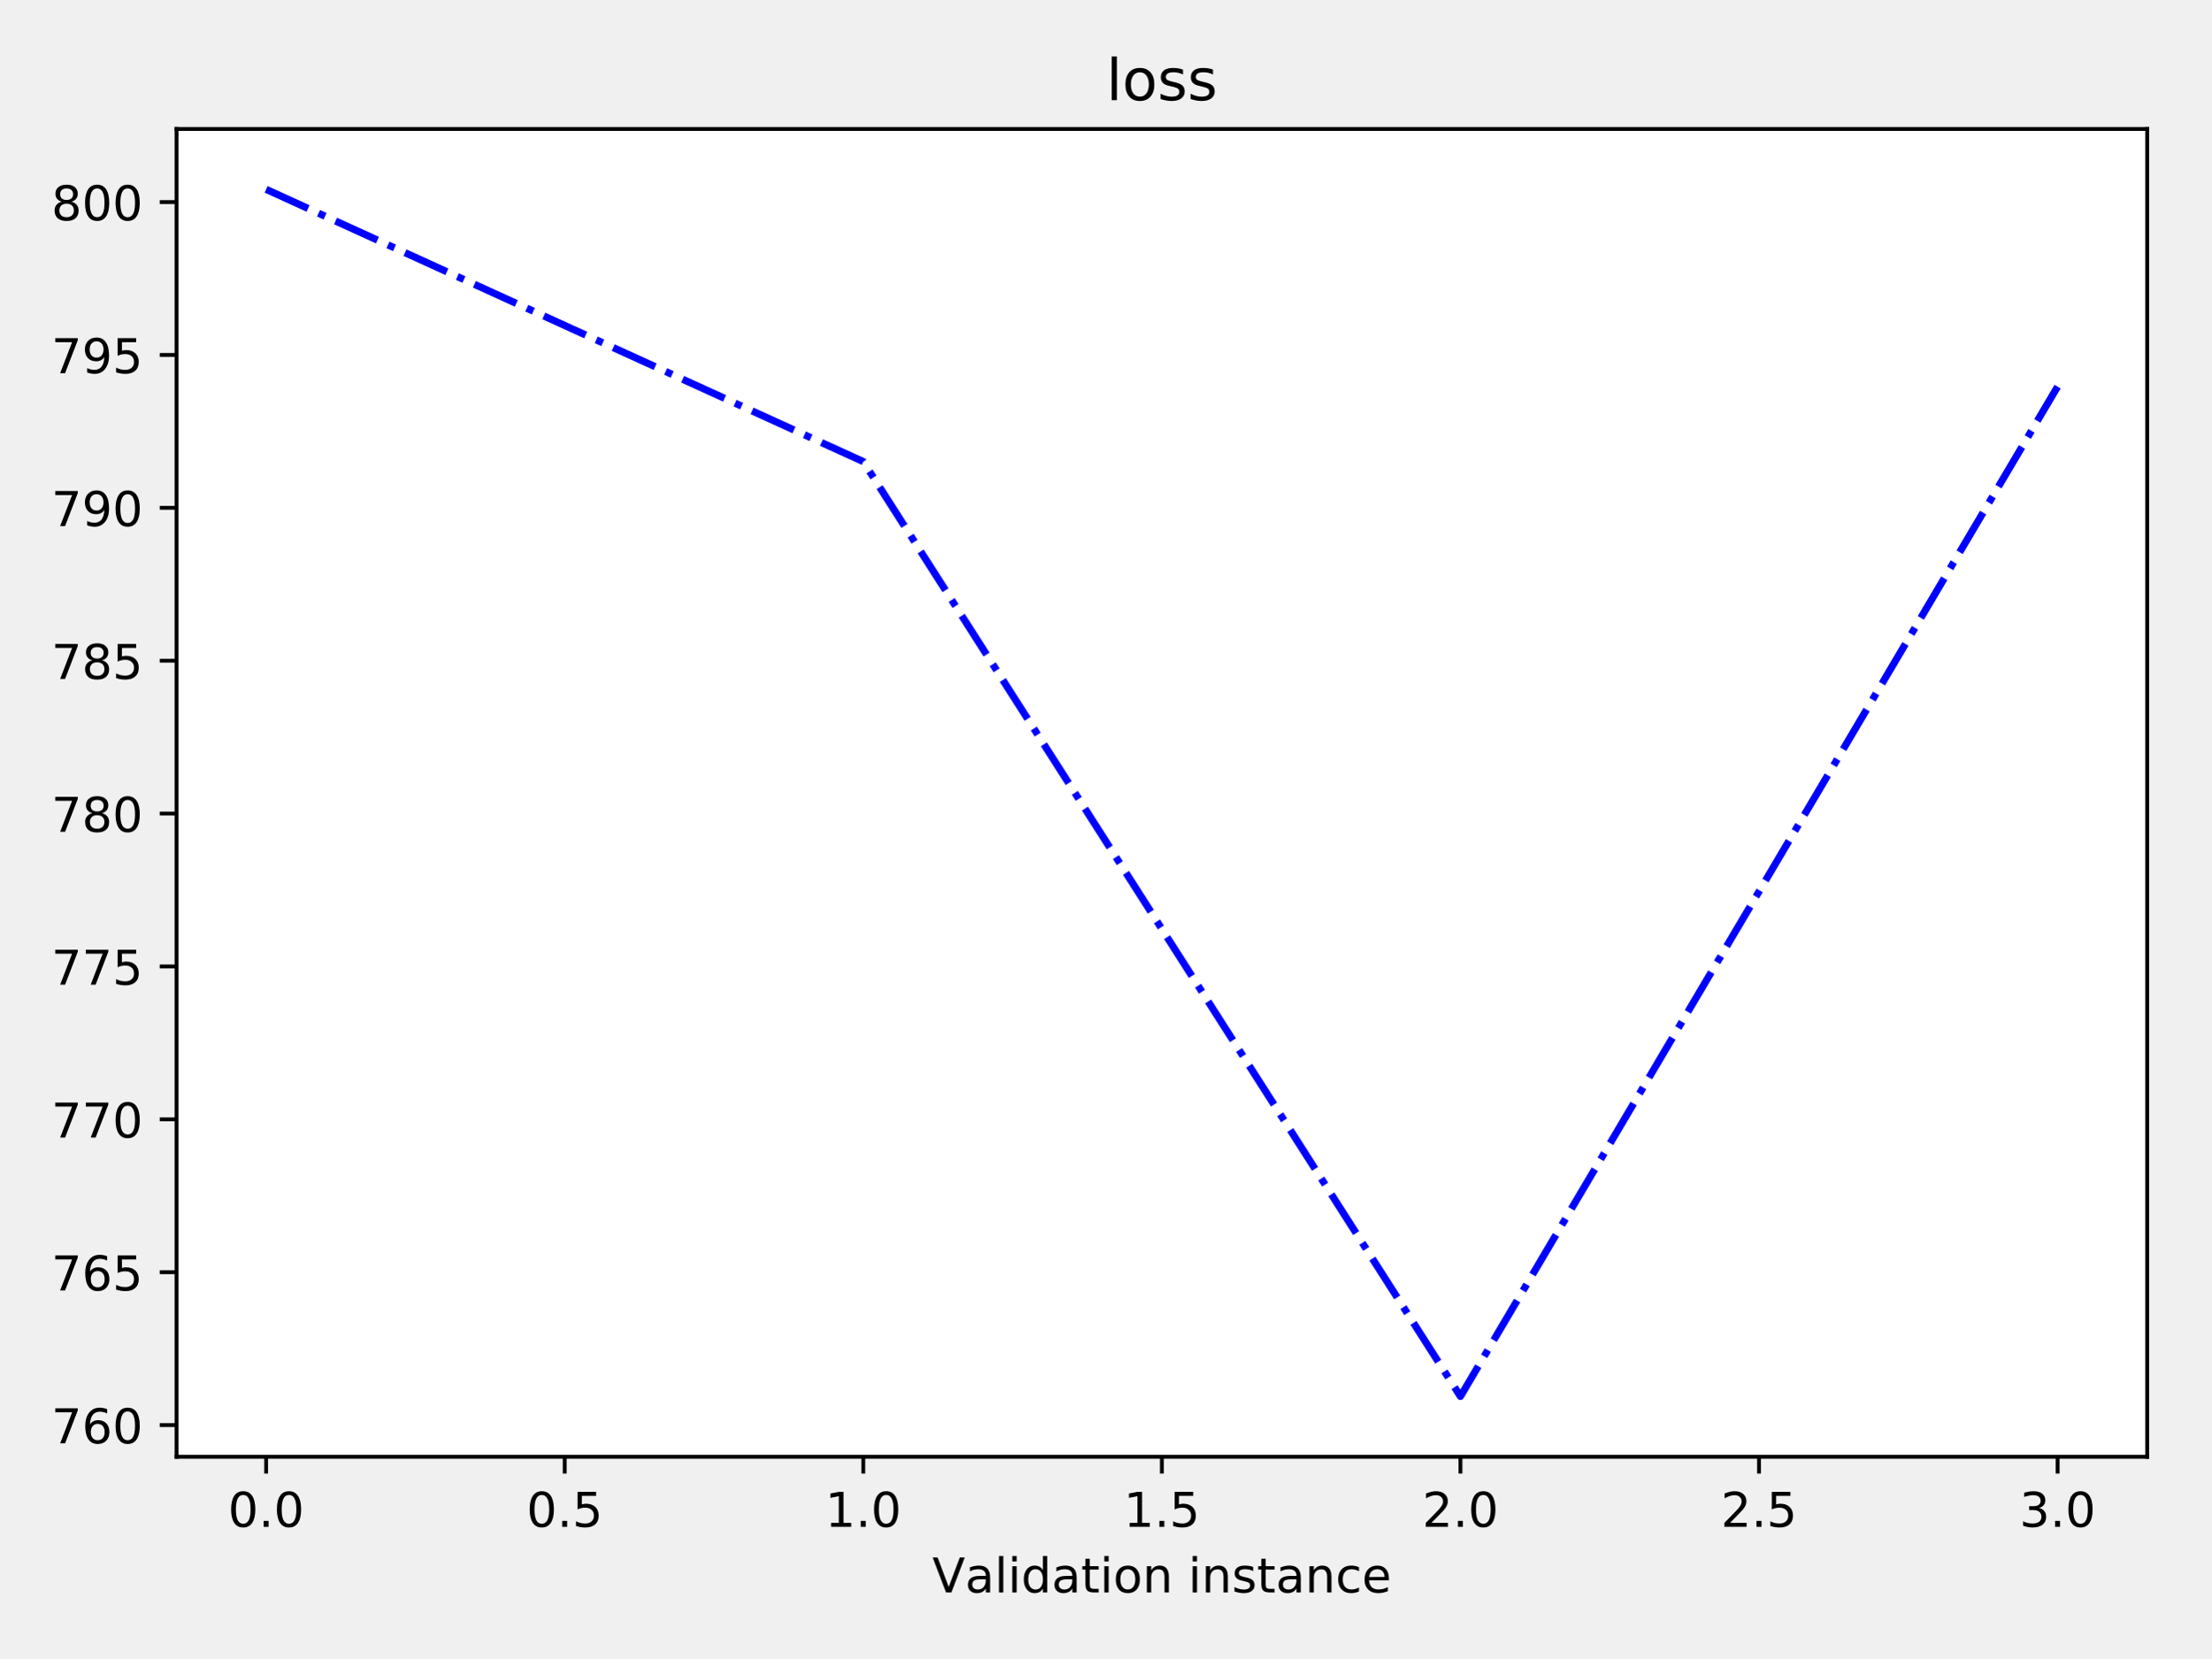
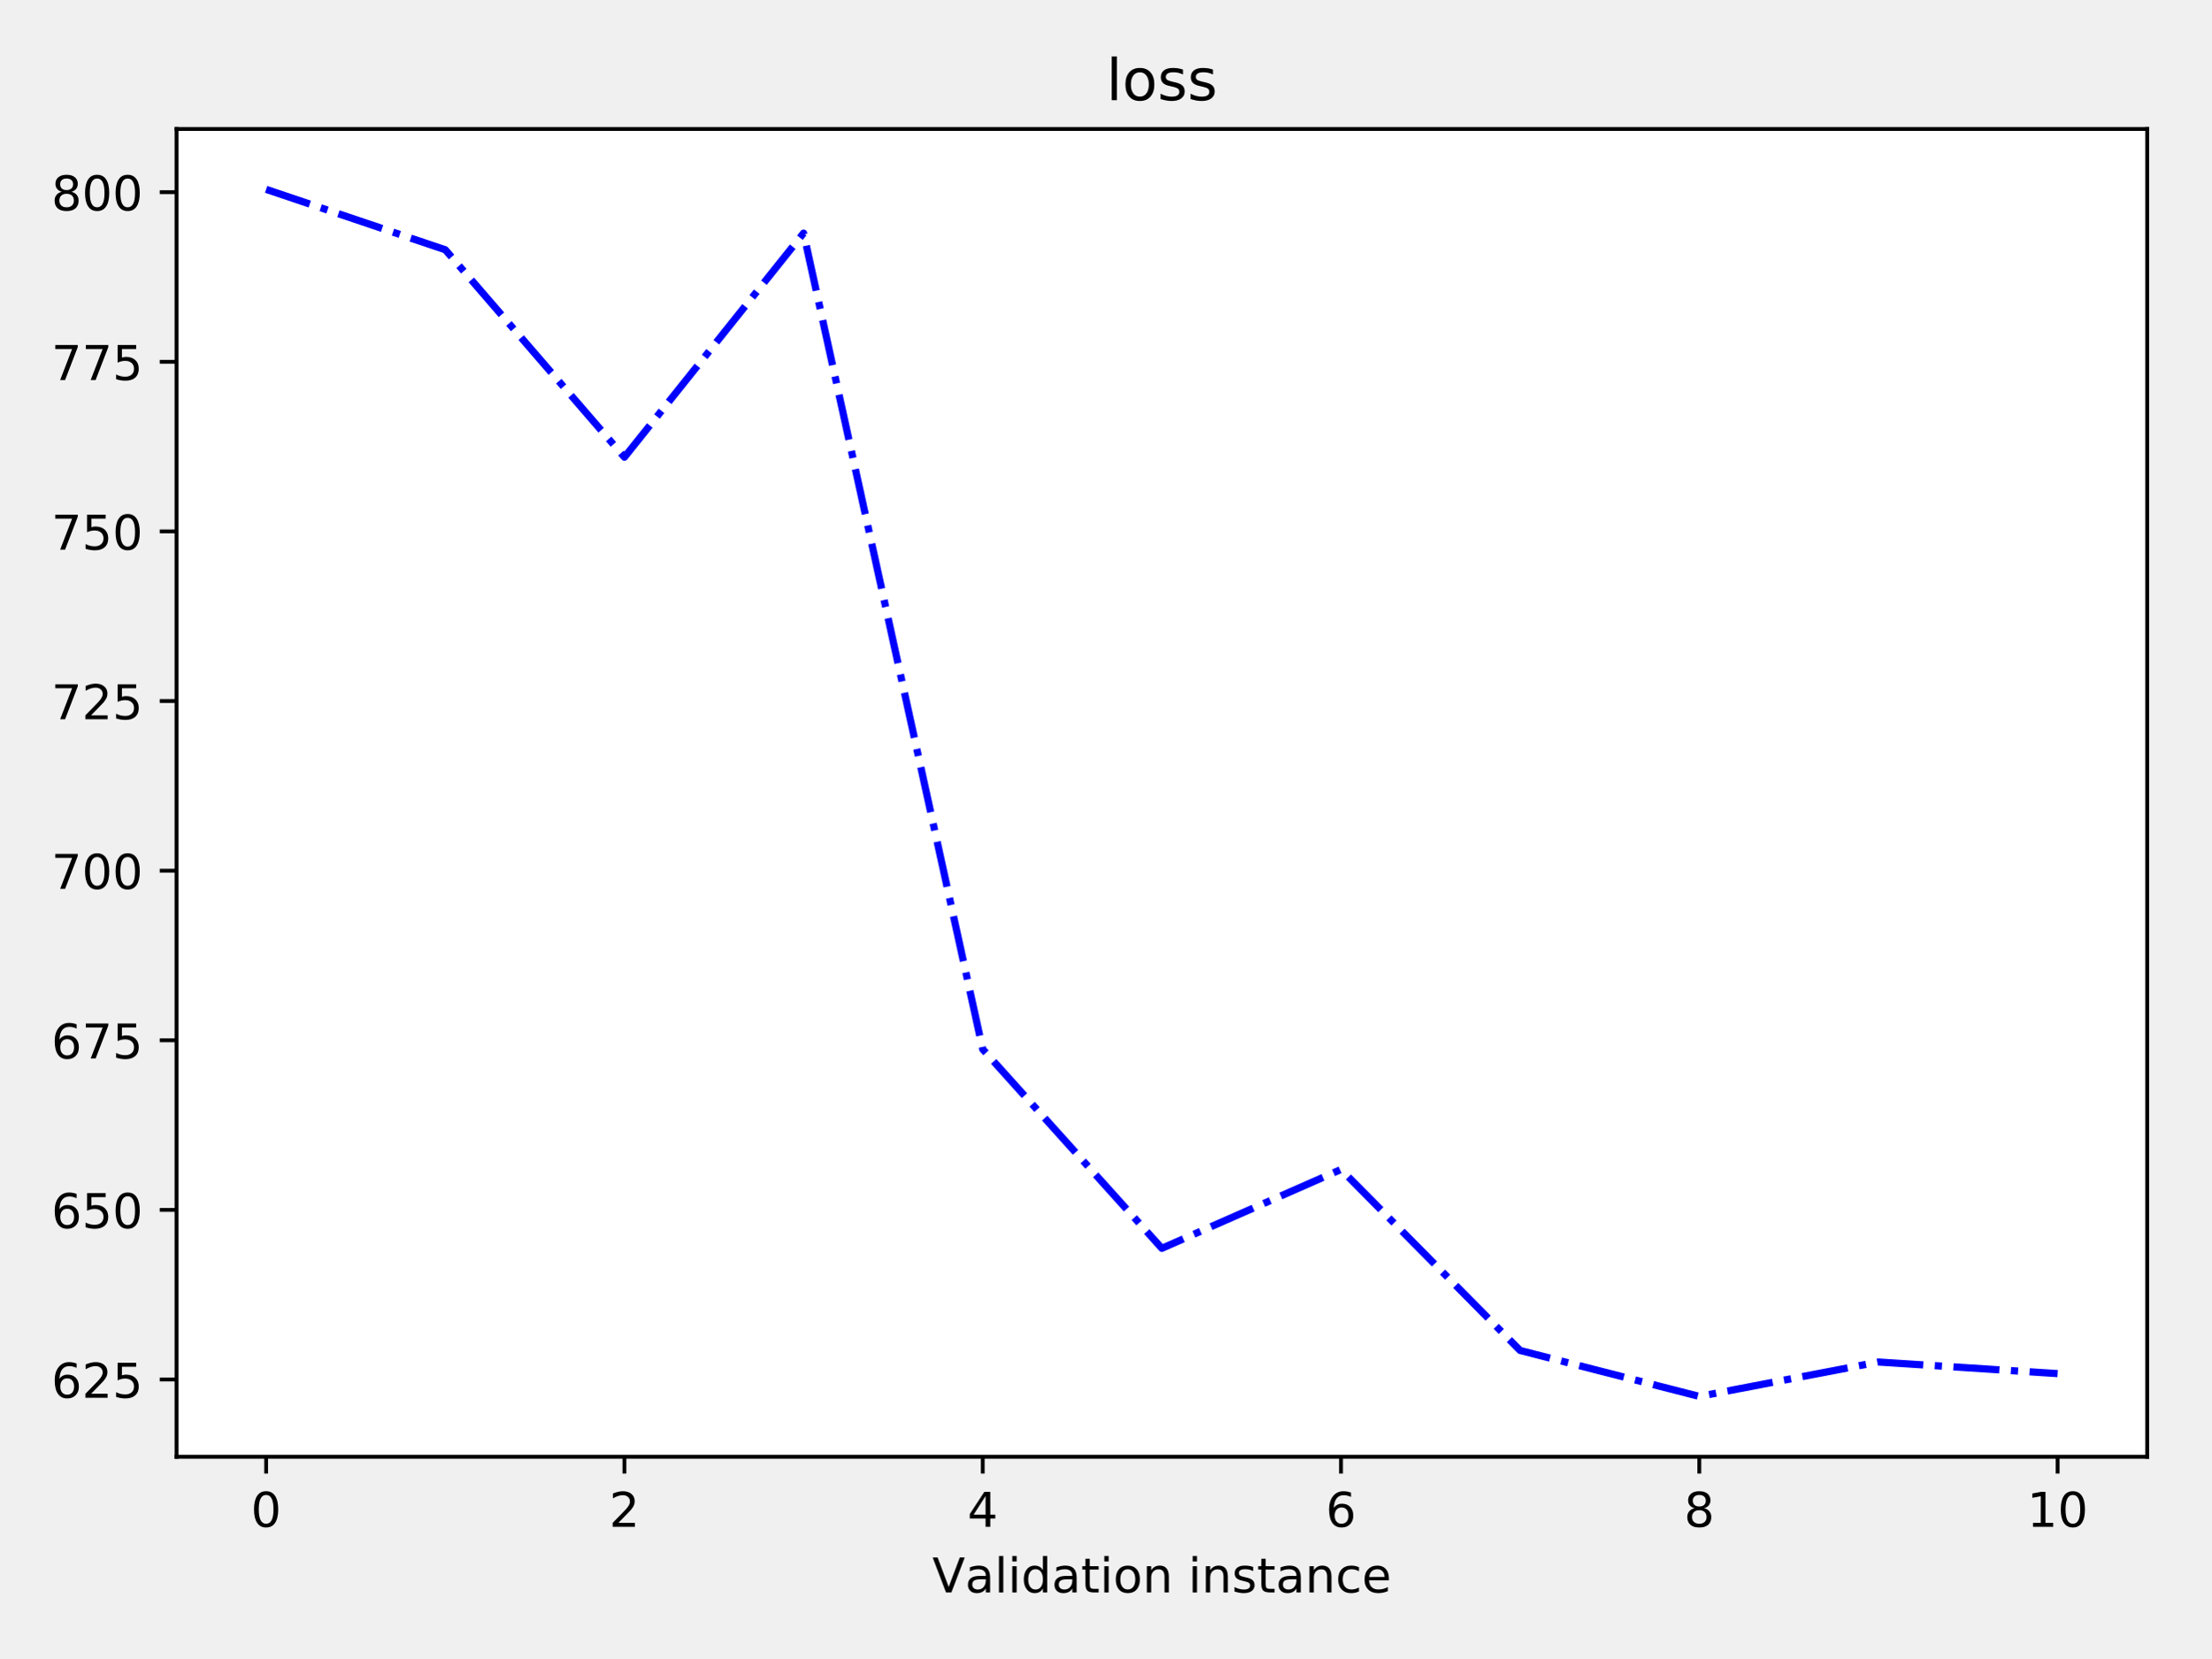
<svg xmlns="http://www.w3.org/2000/svg" xmlns:xlink="http://www.w3.org/1999/xlink" height="345.6pt" version="1.1" viewBox="0 0 460.8 345.6" width="460.8pt">
  <defs>
    <style type="text/css">
*{stroke-linecap:butt;stroke-linejoin:round;}
  </style>
  </defs>
  <g id="figure_1">
    <g id="axes_1">
      <g id="patch_1">
        <path d="M 36.79 303.64  L 447.48 303.64  L 447.48 26.88  L 36.79 26.88  z " style="fill:#ffffff;" />
      </g>
      <g id="matplotlib.axis_1">
        <g id="xtick_1">
          <g id="line2d_1">
            <defs>
-               <path d="M 0 0  L 0 3.5  " id="m2fa2b86440" style="stroke:#000000;stroke-width:0.8;" />
-             </defs>
-             <g>
-               <use style="stroke:#000000;stroke-width:0.8;" x="55.458" xlink:href="#m2fa2b86440" y="303.64" />
+               <path d="M 0 0  L 0 3.5  " id="me8feb1bbd8" style="stroke:#000000;stroke-width:0.8;" />
+             </defs>
+             <g>
+               <use style="stroke:#000000;stroke-width:0.8;" x="55.458" xlink:href="#me8feb1bbd8" y="303.64" />
            </g>
          </g>
          <g id="text_1">
            <defs>
              <path d="M 31.781 66.406  Q 24.172 66.406 20.328 58.906  Q 16.5 51.422 16.5 36.375  Q 16.5 21.391 20.328 13.891  Q 24.172 6.391 31.781 6.391  Q 39.453 6.391 43.281 13.891  Q 47.125 21.391 47.125 36.375  Q 47.125 51.422 43.281 58.906  Q 39.453 66.406 31.781 66.406  z M 31.781 74.219  Q 44.047 74.219 50.516 64.516  Q 56.984 54.828 56.984 36.375  Q 56.984 17.969 50.516 8.266  Q 44.047 -1.422 31.781 -1.422  Q 19.531 -1.422 13.062 8.266  Q 6.594 17.969 6.594 36.375  Q 6.594 54.828 13.062 64.516  Q 19.531 74.219 31.781 74.219  z " id="DejaVuSans-30" />
-               <path d="M 10.688 12.406  L 21 12.406  L 21 0  L 10.688 0  z " id="DejaVuSans-2e" />
-             </defs>
-             <g transform="translate(47.50617 318.2384)scale(0.1 -0.1)">
+             </defs>
+             <g transform="translate(52.27648 318.2384)scale(0.1 -0.1)">
              <use xlink:href="#DejaVuSans-30" />
-               <use x="63.623" xlink:href="#DejaVuSans-2e" />
-               <use x="95.41" xlink:href="#DejaVuSans-30" />
            </g>
          </g>
        </g>
        <g id="xtick_2">
          <g id="line2d_2">
            <g>
-               <use style="stroke:#000000;stroke-width:0.8;" x="117.683" xlink:href="#m2fa2b86440" y="303.64" />
+               <use style="stroke:#000000;stroke-width:0.8;" x="130.129" xlink:href="#me8feb1bbd8" y="303.64" />
            </g>
          </g>
          <g id="text_2">
            <defs>
-               <path d="M 10.797 72.906  L 49.516 72.906  L 49.516 64.594  L 19.828 64.594  L 19.828 46.734  Q 21.969 47.469 24.109 47.828  Q 26.266 48.188 28.422 48.188  Q 40.625 48.188 47.75 41.5  Q 54.891 34.812 54.891 23.391  Q 54.891 11.625 47.562 5.094  Q 40.234 -1.422 26.906 -1.422  Q 22.312 -1.422 17.547 -0.641  Q 12.797 0.141 7.719 1.703  L 7.719 11.625  Q 12.109 9.234 16.797 8.062  Q 21.484 6.891 26.703 6.891  Q 35.156 6.891 40.078 11.328  Q 45.016 15.766 45.016 23.391  Q 45.016 31 40.078 35.438  Q 35.156 39.891 26.703 39.891  Q 22.75 39.891 18.812 39.016  Q 14.891 38.141 10.797 36.281  z " id="DejaVuSans-35" />
-             </defs>
-             <g transform="translate(109.7319 318.2384)scale(0.1 -0.1)">
-               <use xlink:href="#DejaVuSans-30" />
-               <use x="63.623" xlink:href="#DejaVuSans-2e" />
-               <use x="95.41" xlink:href="#DejaVuSans-35" />
+               <path d="M 19.188 8.297  L 53.609 8.297  L 53.609 0  L 7.328 0  L 7.328 8.297  Q 12.938 14.109 22.625 23.891  Q 32.328 33.688 34.812 36.531  Q 39.547 41.844 41.422 45.531  Q 43.312 49.219 43.312 52.781  Q 43.312 58.594 39.234 62.25  Q 35.156 65.922 28.609 65.922  Q 23.969 65.922 18.812 64.312  Q 13.672 62.703 7.812 59.422  L 7.812 69.391  Q 13.766 71.781 18.938 73  Q 24.125 74.219 28.422 74.219  Q 39.75 74.219 46.484 68.547  Q 53.219 62.891 53.219 53.422  Q 53.219 48.922 51.531 44.891  Q 49.859 40.875 45.406 35.406  Q 44.188 33.984 37.641 27.219  Q 31.109 20.453 19.188 8.297  z " id="DejaVuSans-32" />
+             </defs>
+             <g transform="translate(126.9474 318.2384)scale(0.1 -0.1)">
+               <use xlink:href="#DejaVuSans-32" />
            </g>
          </g>
        </g>
        <g id="xtick_3">
          <g id="line2d_3">
            <g>
-               <use style="stroke:#000000;stroke-width:0.8;" x="179.909" xlink:href="#m2fa2b86440" y="303.64" />
+               <use style="stroke:#000000;stroke-width:0.8;" x="204.8" xlink:href="#me8feb1bbd8" y="303.64" />
            </g>
          </g>
          <g id="text_3">
            <defs>
-               <path d="M 12.406 8.297  L 28.516 8.297  L 28.516 63.922  L 10.984 60.406  L 10.984 69.391  L 28.422 72.906  L 38.281 72.906  L 38.281 8.297  L 54.391 8.297  L 54.391 0  L 12.406 0  z " id="DejaVuSans-31" />
-             </defs>
-             <g transform="translate(171.9577 318.2384)scale(0.1 -0.1)">
-               <use xlink:href="#DejaVuSans-31" />
-               <use x="63.623" xlink:href="#DejaVuSans-2e" />
-               <use x="95.41" xlink:href="#DejaVuSans-30" />
+               <path d="M 37.797 64.312  L 12.891 25.391  L 37.797 25.391  z M 35.203 72.906  L 47.609 72.906  L 47.609 25.391  L 58.016 25.391  L 58.016 17.188  L 47.609 17.188  L 47.609 0  L 37.797 0  L 37.797 17.188  L 4.891 17.188  L 4.891 26.703  z " id="DejaVuSans-34" />
+             </defs>
+             <g transform="translate(201.6183 318.2384)scale(0.1 -0.1)">
+               <use xlink:href="#DejaVuSans-34" />
            </g>
          </g>
        </g>
        <g id="xtick_4">
          <g id="line2d_4">
            <g>
-               <use style="stroke:#000000;stroke-width:0.8;" x="242.135" xlink:href="#m2fa2b86440" y="303.64" />
+               <use style="stroke:#000000;stroke-width:0.8;" x="279.47" xlink:href="#me8feb1bbd8" y="303.64" />
            </g>
          </g>
          <g id="text_4">
-             <g transform="translate(234.1834 318.2384)scale(0.1 -0.1)">
-               <use xlink:href="#DejaVuSans-31" />
-               <use x="63.623" xlink:href="#DejaVuSans-2e" />
-               <use x="95.41" xlink:href="#DejaVuSans-35" />
+             <defs>
+               <path d="M 33.016 40.375  Q 26.375 40.375 22.484 35.828  Q 18.609 31.297 18.609 23.391  Q 18.609 15.531 22.484 10.953  Q 26.375 6.391 33.016 6.391  Q 39.656 6.391 43.531 10.953  Q 47.406 15.531 47.406 23.391  Q 47.406 31.297 43.531 35.828  Q 39.656 40.375 33.016 40.375  z M 52.594 71.297  L 52.594 62.312  Q 48.875 64.062 45.094 64.984  Q 41.312 65.922 37.594 65.922  Q 27.828 65.922 22.672 59.328  Q 17.531 52.734 16.797 39.406  Q 19.672 43.656 24.016 45.922  Q 28.375 48.188 33.594 48.188  Q 44.578 48.188 50.953 41.516  Q 57.328 34.859 57.328 23.391  Q 57.328 12.156 50.688 5.359  Q 44.047 -1.422 33.016 -1.422  Q 20.359 -1.422 13.672 8.266  Q 6.984 17.969 6.984 36.375  Q 6.984 53.656 15.188 63.938  Q 23.391 74.219 37.203 74.219  Q 40.922 74.219 44.703 73.484  Q 48.484 72.75 52.594 71.297  z " id="DejaVuSans-36" />
+             </defs>
+             <g transform="translate(276.2892 318.2384)scale(0.1 -0.1)">
+               <use xlink:href="#DejaVuSans-36" />
            </g>
          </g>
        </g>
        <g id="xtick_5">
          <g id="line2d_5">
            <g>
-               <use style="stroke:#000000;stroke-width:0.8;" x="304.361" xlink:href="#m2fa2b86440" y="303.64" />
+               <use style="stroke:#000000;stroke-width:0.8;" x="354.141" xlink:href="#me8feb1bbd8" y="303.64" />
            </g>
          </g>
          <g id="text_5">
            <defs>
-               <path d="M 19.188 8.297  L 53.609 8.297  L 53.609 0  L 7.328 0  L 7.328 8.297  Q 12.938 14.109 22.625 23.891  Q 32.328 33.688 34.812 36.531  Q 39.547 41.844 41.422 45.531  Q 43.312 49.219 43.312 52.781  Q 43.312 58.594 39.234 62.25  Q 35.156 65.922 28.609 65.922  Q 23.969 65.922 18.812 64.312  Q 13.672 62.703 7.812 59.422  L 7.812 69.391  Q 13.766 71.781 18.938 73  Q 24.125 74.219 28.422 74.219  Q 39.75 74.219 46.484 68.547  Q 53.219 62.891 53.219 53.422  Q 53.219 48.922 51.531 44.891  Q 49.859 40.875 45.406 35.406  Q 44.188 33.984 37.641 27.219  Q 31.109 20.453 19.188 8.297  z " id="DejaVuSans-32" />
-             </defs>
-             <g transform="translate(296.4092 318.2384)scale(0.1 -0.1)">
-               <use xlink:href="#DejaVuSans-32" />
-               <use x="63.623" xlink:href="#DejaVuSans-2e" />
-               <use x="95.41" xlink:href="#DejaVuSans-30" />
+               <path d="M 31.781 34.625  Q 24.75 34.625 20.719 30.859  Q 16.703 27.094 16.703 20.516  Q 16.703 13.922 20.719 10.156  Q 24.75 6.391 31.781 6.391  Q 38.812 6.391 42.859 10.172  Q 46.922 13.969 46.922 20.516  Q 46.922 27.094 42.891 30.859  Q 38.875 34.625 31.781 34.625  z M 21.922 38.812  Q 15.578 40.375 12.031 44.719  Q 8.5 49.078 8.5 55.328  Q 8.5 64.062 14.719 69.141  Q 20.953 74.219 31.781 74.219  Q 42.672 74.219 48.875 69.141  Q 55.078 64.062 55.078 55.328  Q 55.078 49.078 51.531 44.719  Q 48 40.375 41.703 38.812  Q 48.828 37.156 52.797 32.312  Q 56.781 27.484 56.781 20.516  Q 56.781 9.906 50.312 4.234  Q 43.844 -1.422 31.781 -1.422  Q 19.734 -1.422 13.25 4.234  Q 6.781 9.906 6.781 20.516  Q 6.781 27.484 10.781 32.312  Q 14.797 37.156 21.922 38.812  z M 18.312 54.391  Q 18.312 48.734 21.844 45.562  Q 25.391 42.391 31.781 42.391  Q 38.141 42.391 41.719 45.562  Q 45.312 48.734 45.312 54.391  Q 45.312 60.062 41.719 63.234  Q 38.141 66.406 31.781 66.406  Q 25.391 66.406 21.844 63.234  Q 18.312 60.062 18.312 54.391  z " id="DejaVuSans-38" />
+             </defs>
+             <g transform="translate(350.9601 318.2384)scale(0.1 -0.1)">
+               <use xlink:href="#DejaVuSans-38" />
            </g>
          </g>
        </g>
        <g id="xtick_6">
          <g id="line2d_6">
            <g>
-               <use style="stroke:#000000;stroke-width:0.8;" x="366.587" xlink:href="#m2fa2b86440" y="303.64" />
+               <use style="stroke:#000000;stroke-width:0.8;" x="428.812" xlink:href="#me8feb1bbd8" y="303.64" />
            </g>
          </g>
          <g id="text_6">
-             <g transform="translate(358.635 318.2384)scale(0.1 -0.1)">
-               <use xlink:href="#DejaVuSans-32" />
-               <use x="63.623" xlink:href="#DejaVuSans-2e" />
-               <use x="95.41" xlink:href="#DejaVuSans-35" />
-             </g>
-           </g>
-         </g>
-         <g id="xtick_7">
-           <g id="line2d_7">
-             <g>
-               <use style="stroke:#000000;stroke-width:0.8;" x="428.812" xlink:href="#m2fa2b86440" y="303.64" />
-             </g>
-           </g>
-           <g id="text_7">
-             <defs>
-               <path d="M 40.578 39.312  Q 47.656 37.797 51.625 33  Q 55.609 28.219 55.609 21.188  Q 55.609 10.406 48.188 4.484  Q 40.766 -1.422 27.094 -1.422  Q 22.516 -1.422 17.656 -0.516  Q 12.797 0.391 7.625 2.203  L 7.625 11.719  Q 11.719 9.328 16.594 8.109  Q 21.484 6.891 26.812 6.891  Q 36.078 6.891 40.938 10.547  Q 45.797 14.203 45.797 21.188  Q 45.797 27.641 41.281 31.266  Q 36.766 34.906 28.719 34.906  L 20.219 34.906  L 20.219 43.016  L 29.109 43.016  Q 36.375 43.016 40.234 45.922  Q 44.094 48.828 44.094 54.297  Q 44.094 59.906 40.109 62.906  Q 36.141 65.922 28.719 65.922  Q 24.656 65.922 20.016 65.031  Q 15.375 64.156 9.812 62.312  L 9.812 71.094  Q 15.438 72.656 20.344 73.438  Q 25.25 74.219 29.594 74.219  Q 40.828 74.219 47.359 69.109  Q 53.906 64.016 53.906 55.328  Q 53.906 49.266 50.438 45.094  Q 46.969 40.922 40.578 39.312  z " id="DejaVuSans-33" />
-             </defs>
-             <g transform="translate(420.8607 318.2384)scale(0.1 -0.1)">
-               <use xlink:href="#DejaVuSans-33" />
-               <use x="63.623" xlink:href="#DejaVuSans-2e" />
-               <use x="95.41" xlink:href="#DejaVuSans-30" />
-             </g>
-           </g>
-         </g>
-         <g id="text_8">
+             <defs>
+               <path d="M 12.406 8.297  L 28.516 8.297  L 28.516 63.922  L 10.984 60.406  L 10.984 69.391  L 28.422 72.906  L 38.281 72.906  L 38.281 8.297  L 54.391 8.297  L 54.391 0  L 12.406 0  z " id="DejaVuSans-31" />
+             </defs>
+             <g transform="translate(422.4498 318.2384)scale(0.1 -0.1)">
+               <use xlink:href="#DejaVuSans-31" />
+               <use x="63.623" xlink:href="#DejaVuSans-30" />
+             </g>
+           </g>
+         </g>
+         <g id="text_7">
          <defs>
            <path d="M 28.609 0  L 0.781 72.906  L 11.078 72.906  L 34.188 11.531  L 57.328 72.906  L 67.578 72.906  L 39.797 0  z " id="DejaVuSans-56" />
            <path d="M 34.281 27.484  Q 23.391 27.484 19.188 25  Q 14.984 22.516 14.984 16.5  Q 14.984 11.719 18.141 8.906  Q 21.297 6.109 26.703 6.109  Q 34.188 6.109 38.703 11.406  Q 43.219 16.703 43.219 25.484  L 43.219 27.484  z M 52.203 31.203  L 52.203 0  L 43.219 0  L 43.219 8.297  Q 40.141 3.328 35.547 0.953  Q 30.953 -1.422 24.312 -1.422  Q 15.922 -1.422 10.953 3.297  Q 6 8.016 6 15.922  Q 6 25.141 12.172 29.828  Q 18.359 34.516 30.609 34.516  L 43.219 34.516  L 43.219 35.406  Q 43.219 41.609 39.141 45  Q 35.062 48.391 27.688 48.391  Q 23 48.391 18.547 47.266  Q 14.109 46.141 10.016 43.891  L 10.016 52.203  Q 14.938 54.109 19.578 55.047  Q 24.219 56 28.609 56  Q 40.484 56 46.344 49.844  Q 52.203 43.703 52.203 31.203  z " id="DejaVuSans-61" />
            <path d="M 9.422 75.984  L 18.406 75.984  L 18.406 0  L 9.422 0  z " id="DejaVuSans-6c" />
            <path d="M 9.422 54.688  L 18.406 54.688  L 18.406 0  L 9.422 0  z M 9.422 75.984  L 18.406 75.984  L 18.406 64.594  L 9.422 64.594  z " id="DejaVuSans-69" />
            <path d="M 45.406 46.391  L 45.406 75.984  L 54.391 75.984  L 54.391 0  L 45.406 0  L 45.406 8.203  Q 42.578 3.328 38.25 0.953  Q 33.938 -1.422 27.875 -1.422  Q 17.969 -1.422 11.734 6.484  Q 5.516 14.406 5.516 27.297  Q 5.516 40.188 11.734 48.094  Q 17.969 56 27.875 56  Q 33.938 56 38.25 53.625  Q 42.578 51.266 45.406 46.391  z M 14.797 27.297  Q 14.797 17.391 18.875 11.75  Q 22.953 6.109 30.078 6.109  Q 37.203 6.109 41.297 11.75  Q 45.406 17.391 45.406 27.297  Q 45.406 37.203 41.297 42.844  Q 37.203 48.484 30.078 48.484  Q 22.953 48.484 18.875 42.844  Q 14.797 37.203 14.797 27.297  z " id="DejaVuSans-64" />
            <path d="M 18.312 70.219  L 18.312 54.688  L 36.812 54.688  L 36.812 47.703  L 18.312 47.703  L 18.312 18.016  Q 18.312 11.328 20.141 9.422  Q 21.969 7.516 27.594 7.516  L 36.812 7.516  L 36.812 0  L 27.594 0  Q 17.188 0 13.234 3.875  Q 9.281 7.766 9.281 18.016  L 9.281 47.703  L 2.688 47.703  L 2.688 54.688  L 9.281 54.688  L 9.281 70.219  z " id="DejaVuSans-74" />
            <path d="M 30.609 48.391  Q 23.391 48.391 19.188 42.75  Q 14.984 37.109 14.984 27.297  Q 14.984 17.484 19.156 11.844  Q 23.344 6.203 30.609 6.203  Q 37.797 6.203 41.984 11.859  Q 46.188 17.531 46.188 27.297  Q 46.188 37.016 41.984 42.703  Q 37.797 48.391 30.609 48.391  z M 30.609 56  Q 42.328 56 49.016 48.375  Q 55.719 40.766 55.719 27.297  Q 55.719 13.875 49.016 6.219  Q 42.328 -1.422 30.609 -1.422  Q 18.844 -1.422 12.172 6.219  Q 5.516 13.875 5.516 27.297  Q 5.516 40.766 12.172 48.375  Q 18.844 56 30.609 56  z " id="DejaVuSans-6f" />
            <path d="M 54.891 33.016  L 54.891 0  L 45.906 0  L 45.906 32.719  Q 45.906 40.484 42.875 44.328  Q 39.844 48.188 33.797 48.188  Q 26.516 48.188 22.312 43.547  Q 18.109 38.922 18.109 30.906  L 18.109 0  L 9.078 0  L 9.078 54.688  L 18.109 54.688  L 18.109 46.188  Q 21.344 51.125 25.703 53.562  Q 30.078 56 35.797 56  Q 45.219 56 50.047 50.172  Q 54.891 44.344 54.891 33.016  z " id="DejaVuSans-6e" />
            <path id="DejaVuSans-20" />
            <path d="M 44.281 53.078  L 44.281 44.578  Q 40.484 46.531 36.375 47.5  Q 32.281 48.484 27.875 48.484  Q 21.188 48.484 17.844 46.438  Q 14.5 44.391 14.5 40.281  Q 14.5 37.156 16.891 35.375  Q 19.281 33.594 26.516 31.984  L 29.594 31.297  Q 39.156 29.25 43.188 25.516  Q 47.219 21.781 47.219 15.094  Q 47.219 7.469 41.188 3.016  Q 35.156 -1.422 24.609 -1.422  Q 20.219 -1.422 15.453 -0.562  Q 10.688 0.297 5.422 2  L 5.422 11.281  Q 10.406 8.688 15.234 7.391  Q 20.062 6.109 24.812 6.109  Q 31.156 6.109 34.562 8.281  Q 37.984 10.453 37.984 14.406  Q 37.984 18.062 35.516 20.016  Q 33.062 21.969 24.703 23.781  L 21.578 24.516  Q 13.234 26.266 9.516 29.906  Q 5.812 33.547 5.812 39.891  Q 5.812 47.609 11.281 51.797  Q 16.75 56 26.812 56  Q 31.781 56 36.172 55.266  Q 40.578 54.547 44.281 53.078  z " id="DejaVuSans-73" />
            <path d="M 48.781 52.594  L 48.781 44.188  Q 44.969 46.297 41.141 47.344  Q 37.312 48.391 33.406 48.391  Q 24.656 48.391 19.812 42.844  Q 14.984 37.312 14.984 27.297  Q 14.984 17.281 19.812 11.734  Q 24.656 6.203 33.406 6.203  Q 37.312 6.203 41.141 7.25  Q 44.969 8.297 48.781 10.406  L 48.781 2.094  Q 45.016 0.344 40.984 -0.531  Q 36.969 -1.422 32.422 -1.422  Q 20.062 -1.422 12.781 6.344  Q 5.516 14.109 5.516 27.297  Q 5.516 40.672 12.859 48.328  Q 20.219 56 33.016 56  Q 37.156 56 41.109 55.141  Q 45.062 54.297 48.781 52.594  z " id="DejaVuSans-63" />
            <path d="M 56.203 29.594  L 56.203 25.203  L 14.891 25.203  Q 15.484 15.922 20.484 11.062  Q 25.484 6.203 34.422 6.203  Q 39.594 6.203 44.453 7.469  Q 49.312 8.734 54.109 11.281  L 54.109 2.781  Q 49.266 0.734 44.188 -0.344  Q 39.109 -1.422 33.891 -1.422  Q 20.797 -1.422 13.156 6.188  Q 5.516 13.812 5.516 26.812  Q 5.516 40.234 12.766 48.109  Q 20.016 56 32.328 56  Q 43.359 56 49.781 48.891  Q 56.203 41.797 56.203 29.594  z M 47.219 32.234  Q 47.125 39.594 43.094 43.984  Q 39.062 48.391 32.422 48.391  Q 24.906 48.391 20.391 44.141  Q 15.875 39.891 15.188 32.172  z " id="DejaVuSans-65" />
          </defs>
          <g transform="translate(194.292 331.9166)scale(0.1 -0.1)">
            <use xlink:href="#DejaVuSans-56" />
            <use x="68.299" xlink:href="#DejaVuSans-61" />
            <use x="129.578" xlink:href="#DejaVuSans-6c" />
            <use x="157.361" xlink:href="#DejaVuSans-69" />
            <use x="185.145" xlink:href="#DejaVuSans-64" />
            <use x="248.621" xlink:href="#DejaVuSans-61" />
            <use x="309.9" xlink:href="#DejaVuSans-74" />
            <use x="349.109" xlink:href="#DejaVuSans-69" />
            <use x="376.893" xlink:href="#DejaVuSans-6f" />
            <use x="438.074" xlink:href="#DejaVuSans-6e" />
            <use x="501.453" xlink:href="#DejaVuSans-20" />
            <use x="533.24" xlink:href="#DejaVuSans-69" />
            <use x="561.023" xlink:href="#DejaVuSans-6e" />
            <use x="624.402" xlink:href="#DejaVuSans-73" />
            <use x="676.502" xlink:href="#DejaVuSans-74" />
            <use x="715.711" xlink:href="#DejaVuSans-61" />
            <use x="776.99" xlink:href="#DejaVuSans-6e" />
            <use x="840.369" xlink:href="#DejaVuSans-63" />
            <use x="895.35" xlink:href="#DejaVuSans-65" />
          </g>
        </g>
      </g>
      <g id="matplotlib.axis_2">
        <g id="ytick_1">
+           <g id="line2d_7">
+             <defs>
+               <path d="M 0 0  L -3.5 0  " id="m7fd0536415" style="stroke:#000000;stroke-width:0.8;" />
+             </defs>
+             <g>
+               <use style="stroke:#000000;stroke-width:0.8;" x="36.79" xlink:href="#m7fd0536415" y="287.536" />
+             </g>
+           </g>
+           <g id="text_8">
+             <defs>
+               <path d="M 10.797 72.906  L 49.516 72.906  L 49.516 64.594  L 19.828 64.594  L 19.828 46.734  Q 21.969 47.469 24.109 47.828  Q 26.266 48.188 28.422 48.188  Q 40.625 48.188 47.75 41.5  Q 54.891 34.812 54.891 23.391  Q 54.891 11.625 47.562 5.094  Q 40.234 -1.422 26.906 -1.422  Q 22.312 -1.422 17.547 -0.641  Q 12.797 0.141 7.719 1.703  L 7.719 11.625  Q 12.109 9.234 16.797 8.062  Q 21.484 6.891 26.703 6.891  Q 35.156 6.891 40.078 11.328  Q 45.016 15.766 45.016 23.391  Q 45.016 31 40.078 35.438  Q 35.156 39.891 26.703 39.891  Q 22.75 39.891 18.812 39.016  Q 14.891 38.141 10.797 36.281  z " id="DejaVuSans-35" />
+             </defs>
+             <g transform="translate(10.7025 291.3351)scale(0.1 -0.1)">
+               <use xlink:href="#DejaVuSans-36" />
+               <use x="63.623" xlink:href="#DejaVuSans-32" />
+               <use x="127.246" xlink:href="#DejaVuSans-35" />
+             </g>
+           </g>
+         </g>
+         <g id="ytick_2">
          <g id="line2d_8">
-             <defs>
-               <path d="M 0 0  L -3.5 0  " id="mee770d9aba" style="stroke:#000000;stroke-width:0.8;" />
-             </defs>
-             <g>
-               <use style="stroke:#000000;stroke-width:0.8;" x="36.79" xlink:href="#mee770d9aba" y="297.032" />
+             <g>
+               <use style="stroke:#000000;stroke-width:0.8;" x="36.79" xlink:href="#m7fd0536415" y="252.181" />
            </g>
          </g>
          <g id="text_9">
+             <g transform="translate(10.7025 255.9798)scale(0.1 -0.1)">
+               <use xlink:href="#DejaVuSans-36" />
+               <use x="63.623" xlink:href="#DejaVuSans-35" />
+               <use x="127.246" xlink:href="#DejaVuSans-30" />
+             </g>
+           </g>
+         </g>
+         <g id="ytick_3">
+           <g id="line2d_9">
+             <g>
+               <use style="stroke:#000000;stroke-width:0.8;" x="36.79" xlink:href="#m7fd0536415" y="216.825" />
+             </g>
+           </g>
+           <g id="text_10">
            <defs>
              <path d="M 8.203 72.906  L 55.078 72.906  L 55.078 68.703  L 28.609 0  L 18.312 0  L 43.219 64.594  L 8.203 64.594  z " id="DejaVuSans-37" />
-               <path d="M 33.016 40.375  Q 26.375 40.375 22.484 35.828  Q 18.609 31.297 18.609 23.391  Q 18.609 15.531 22.484 10.953  Q 26.375 6.391 33.016 6.391  Q 39.656 6.391 43.531 10.953  Q 47.406 15.531 47.406 23.391  Q 47.406 31.297 43.531 35.828  Q 39.656 40.375 33.016 40.375  z M 52.594 71.297  L 52.594 62.312  Q 48.875 64.062 45.094 64.984  Q 41.312 65.922 37.594 65.922  Q 27.828 65.922 22.672 59.328  Q 17.531 52.734 16.797 39.406  Q 19.672 43.656 24.016 45.922  Q 28.375 48.188 33.594 48.188  Q 44.578 48.188 50.953 41.516  Q 57.328 34.859 57.328 23.391  Q 57.328 12.156 50.688 5.359  Q 44.047 -1.422 33.016 -1.422  Q 20.359 -1.422 13.672 8.266  Q 6.984 17.969 6.984 36.375  Q 6.984 53.656 15.188 63.938  Q 23.391 74.219 37.203 74.219  Q 40.922 74.219 44.703 73.484  Q 48.484 72.75 52.594 71.297  z " id="DejaVuSans-36" />
-             </defs>
-             <g transform="translate(10.7025 300.8311)scale(0.1 -0.1)">
-               <use xlink:href="#DejaVuSans-37" />
-               <use x="63.623" xlink:href="#DejaVuSans-36" />
-               <use x="127.246" xlink:href="#DejaVuSans-30" />
-             </g>
-           </g>
-         </g>
-         <g id="ytick_2">
-           <g id="line2d_9">
-             <g>
-               <use style="stroke:#000000;stroke-width:0.8;" x="36.79" xlink:href="#mee770d9aba" y="265.167" />
-             </g>
-           </g>
-           <g id="text_10">
-             <g transform="translate(10.7025 268.9664)scale(0.1 -0.1)">
-               <use xlink:href="#DejaVuSans-37" />
-               <use x="63.623" xlink:href="#DejaVuSans-36" />
-               <use x="127.246" xlink:href="#DejaVuSans-35" />
-             </g>
-           </g>
-         </g>
-         <g id="ytick_3">
+             </defs>
+             <g transform="translate(10.7025 220.6246)scale(0.1 -0.1)">
+               <use xlink:href="#DejaVuSans-36" />
+               <use x="63.623" xlink:href="#DejaVuSans-37" />
+               <use x="127.246" xlink:href="#DejaVuSans-35" />
+             </g>
+           </g>
+         </g>
+         <g id="ytick_4">
          <g id="line2d_10">
            <g>
-               <use style="stroke:#000000;stroke-width:0.8;" x="36.79" xlink:href="#mee770d9aba" y="233.303" />
+               <use style="stroke:#000000;stroke-width:0.8;" x="36.79" xlink:href="#m7fd0536415" y="181.47" />
            </g>
          </g>
          <g id="text_11">
-             <g transform="translate(10.7025 237.1017)scale(0.1 -0.1)">
+             <g transform="translate(10.7025 185.2693)scale(0.1 -0.1)">
+               <use xlink:href="#DejaVuSans-37" />
+               <use x="63.623" xlink:href="#DejaVuSans-30" />
+               <use x="127.246" xlink:href="#DejaVuSans-30" />
+             </g>
+           </g>
+         </g>
+         <g id="ytick_5">
+           <g id="line2d_11">
+             <g>
+               <use style="stroke:#000000;stroke-width:0.8;" x="36.79" xlink:href="#m7fd0536415" y="146.115" />
+             </g>
+           </g>
+           <g id="text_12">
+             <g transform="translate(10.7025 149.914)scale(0.1 -0.1)">
+               <use xlink:href="#DejaVuSans-37" />
+               <use x="63.623" xlink:href="#DejaVuSans-32" />
+               <use x="127.246" xlink:href="#DejaVuSans-35" />
+             </g>
+           </g>
+         </g>
+         <g id="ytick_6">
+           <g id="line2d_12">
+             <g>
+               <use style="stroke:#000000;stroke-width:0.8;" x="36.79" xlink:href="#m7fd0536415" y="110.76" />
+             </g>
+           </g>
+           <g id="text_13">
+             <g transform="translate(10.7025 114.5588)scale(0.1 -0.1)">
+               <use xlink:href="#DejaVuSans-37" />
+               <use x="63.623" xlink:href="#DejaVuSans-35" />
+               <use x="127.246" xlink:href="#DejaVuSans-30" />
+             </g>
+           </g>
+         </g>
+         <g id="ytick_7">
+           <g id="line2d_13">
+             <g>
+               <use style="stroke:#000000;stroke-width:0.8;" x="36.79" xlink:href="#m7fd0536415" y="75.404" />
+             </g>
+           </g>
+           <g id="text_14">
+             <g transform="translate(10.7025 79.20351)scale(0.1 -0.1)">
              <use xlink:href="#DejaVuSans-37" />
              <use x="63.623" xlink:href="#DejaVuSans-37" />
-               <use x="127.246" xlink:href="#DejaVuSans-30" />
-             </g>
-           </g>
-         </g>
-         <g id="ytick_4">
-           <g id="line2d_11">
-             <g>
-               <use style="stroke:#000000;stroke-width:0.8;" x="36.79" xlink:href="#mee770d9aba" y="201.438" />
-             </g>
-           </g>
-           <g id="text_12">
-             <g transform="translate(10.7025 205.237)scale(0.1 -0.1)">
-               <use xlink:href="#DejaVuSans-37" />
-               <use x="63.623" xlink:href="#DejaVuSans-37" />
-               <use x="127.246" xlink:href="#DejaVuSans-35" />
-             </g>
-           </g>
-         </g>
-         <g id="ytick_5">
-           <g id="line2d_12">
-             <g>
-               <use style="stroke:#000000;stroke-width:0.8;" x="36.79" xlink:href="#mee770d9aba" y="169.573" />
-             </g>
-           </g>
-           <g id="text_13">
-             <defs>
-               <path d="M 31.781 34.625  Q 24.75 34.625 20.719 30.859  Q 16.703 27.094 16.703 20.516  Q 16.703 13.922 20.719 10.156  Q 24.75 6.391 31.781 6.391  Q 38.812 6.391 42.859 10.172  Q 46.922 13.969 46.922 20.516  Q 46.922 27.094 42.891 30.859  Q 38.875 34.625 31.781 34.625  z M 21.922 38.812  Q 15.578 40.375 12.031 44.719  Q 8.5 49.078 8.5 55.328  Q 8.5 64.062 14.719 69.141  Q 20.953 74.219 31.781 74.219  Q 42.672 74.219 48.875 69.141  Q 55.078 64.062 55.078 55.328  Q 55.078 49.078 51.531 44.719  Q 48 40.375 41.703 38.812  Q 48.828 37.156 52.797 32.312  Q 56.781 27.484 56.781 20.516  Q 56.781 9.906 50.312 4.234  Q 43.844 -1.422 31.781 -1.422  Q 19.734 -1.422 13.25 4.234  Q 6.781 9.906 6.781 20.516  Q 6.781 27.484 10.781 32.312  Q 14.797 37.156 21.922 38.812  z M 18.312 54.391  Q 18.312 48.734 21.844 45.562  Q 25.391 42.391 31.781 42.391  Q 38.141 42.391 41.719 45.562  Q 45.312 48.734 45.312 54.391  Q 45.312 60.062 41.719 63.234  Q 38.141 66.406 31.781 66.406  Q 25.391 66.406 21.844 63.234  Q 18.312 60.062 18.312 54.391  z " id="DejaVuSans-38" />
-             </defs>
-             <g transform="translate(10.7025 173.3723)scale(0.1 -0.1)">
-               <use xlink:href="#DejaVuSans-37" />
-               <use x="63.623" xlink:href="#DejaVuSans-38" />
-               <use x="127.246" xlink:href="#DejaVuSans-30" />
-             </g>
-           </g>
-         </g>
-         <g id="ytick_6">
-           <g id="line2d_13">
-             <g>
-               <use style="stroke:#000000;stroke-width:0.8;" x="36.79" xlink:href="#mee770d9aba" y="137.708" />
-             </g>
-           </g>
-           <g id="text_14">
-             <g transform="translate(10.7025 141.5077)scale(0.1 -0.1)">
-               <use xlink:href="#DejaVuSans-37" />
-               <use x="63.623" xlink:href="#DejaVuSans-38" />
-               <use x="127.246" xlink:href="#DejaVuSans-35" />
-             </g>
-           </g>
-         </g>
-         <g id="ytick_7">
+               <use x="127.246" xlink:href="#DejaVuSans-35" />
+             </g>
+           </g>
+         </g>
+         <g id="ytick_8">
          <g id="line2d_14">
            <g>
-               <use style="stroke:#000000;stroke-width:0.8;" x="36.79" xlink:href="#mee770d9aba" y="105.844" />
+               <use style="stroke:#000000;stroke-width:0.8;" x="36.79" xlink:href="#m7fd0536415" y="40.049" />
            </g>
          </g>
          <g id="text_15">
-             <defs>
-               <path d="M 10.984 1.516  L 10.984 10.5  Q 14.703 8.734 18.5 7.812  Q 22.312 6.891 25.984 6.891  Q 35.75 6.891 40.891 13.453  Q 46.047 20.016 46.781 33.406  Q 43.953 29.203 39.594 26.953  Q 35.25 24.703 29.984 24.703  Q 19.047 24.703 12.672 31.312  Q 6.297 37.938 6.297 49.422  Q 6.297 60.641 12.938 67.422  Q 19.578 74.219 30.609 74.219  Q 43.266 74.219 49.922 64.516  Q 56.594 54.828 56.594 36.375  Q 56.594 19.141 48.406 8.859  Q 40.234 -1.422 26.422 -1.422  Q 22.703 -1.422 18.891 -0.688  Q 15.094 0.047 10.984 1.516  z M 30.609 32.422  Q 37.25 32.422 41.125 36.953  Q 45.016 41.5 45.016 49.422  Q 45.016 57.281 41.125 61.844  Q 37.25 66.406 30.609 66.406  Q 23.969 66.406 20.094 61.844  Q 16.219 57.281 16.219 49.422  Q 16.219 41.5 20.094 36.953  Q 23.969 32.422 30.609 32.422  z " id="DejaVuSans-39" />
-             </defs>
-             <g transform="translate(10.7025 109.643)scale(0.1 -0.1)">
-               <use xlink:href="#DejaVuSans-37" />
-               <use x="63.623" xlink:href="#DejaVuSans-39" />
-               <use x="127.246" xlink:href="#DejaVuSans-30" />
-             </g>
-           </g>
-         </g>
-         <g id="ytick_8">
-           <g id="line2d_15">
-             <g>
-               <use style="stroke:#000000;stroke-width:0.8;" x="36.79" xlink:href="#mee770d9aba" y="73.979" />
-             </g>
-           </g>
-           <g id="text_16">
-             <g transform="translate(10.7025 77.77827)scale(0.1 -0.1)">
-               <use xlink:href="#DejaVuSans-37" />
-               <use x="63.623" xlink:href="#DejaVuSans-39" />
-               <use x="127.246" xlink:href="#DejaVuSans-35" />
-             </g>
-           </g>
-         </g>
-         <g id="ytick_9">
-           <g id="line2d_16">
-             <g>
-               <use style="stroke:#000000;stroke-width:0.8;" x="36.79" xlink:href="#mee770d9aba" y="42.114" />
-             </g>
-           </g>
-           <g id="text_17">
-             <g transform="translate(10.7025 45.91357)scale(0.1 -0.1)">
+             <g transform="translate(10.7025 43.84824)scale(0.1 -0.1)">
              <use xlink:href="#DejaVuSans-38" />
              <use x="63.623" xlink:href="#DejaVuSans-30" />
              <use x="127.246" xlink:href="#DejaVuSans-30" />
            </g>
          </g>
        </g>
      </g>
-       <g id="line2d_17">
-         <path clip-path="url(#p748e5b008f)" d="M 55.458 39.46  L 179.909 96.206  L 304.361 291.06  L 428.812 80.58  " style="fill:none;stroke:#0000ff;stroke-dasharray:9.6,2.4,1.5,2.4;stroke-dashoffset:0;stroke-width:1.5;" />
+       <g id="line2d_15">
+         <path clip-path="url(#p9d1e000173)" d="M 55.458 39.46  L 92.793 52.052  L 130.129 95.292  L 167.464 48.585  L 204.8 218.698  L 242.135 260.194  L 279.47 243.756  L 316.806 281.485  L 354.141 291.06  L 391.477 283.888  L 428.812 286.311  " style="fill:none;stroke:#0000ff;stroke-dasharray:9.6,2.4,1.5,2.4;stroke-dashoffset:0;stroke-width:1.5;" />
      </g>
      <g id="patch_2">
        <path d="M 36.79 303.64  L 36.79 26.88  " style="fill:none;stroke:#000000;stroke-linecap:square;stroke-linejoin:miter;stroke-width:0.8;" />
      </g>
      <g id="patch_3">
        <path d="M 447.48 303.64  L 447.48 26.88  " style="fill:none;stroke:#000000;stroke-linecap:square;stroke-linejoin:miter;stroke-width:0.8;" />
      </g>
      <g id="patch_4">
        <path d="M 36.79 303.64  L 447.48 303.64  " style="fill:none;stroke:#000000;stroke-linecap:square;stroke-linejoin:miter;stroke-width:0.8;" />
      </g>
      <g id="patch_5">
        <path d="M 36.79 26.88  L 447.48 26.88  " style="fill:none;stroke:#000000;stroke-linecap:square;stroke-linejoin:miter;stroke-width:0.8;" />
      </g>
-       <g id="text_18">
+       <g id="text_16">
        <g transform="translate(230.5456 20.88)scale(0.12 -0.12)">
          <use xlink:href="#DejaVuSans-6c" />
          <use x="27.783" xlink:href="#DejaVuSans-6f" />
          <use x="88.965" xlink:href="#DejaVuSans-73" />
          <use x="141.064" xlink:href="#DejaVuSans-73" />
        </g>
      </g>
    </g>
  </g>
  <defs>
-     <clipPath id="p748e5b008f">
+     <clipPath id="p9d1e000173">
      <rect height="276.76" width="410.69" x="36.79" y="26.88" />
    </clipPath>
  </defs>
</svg>
